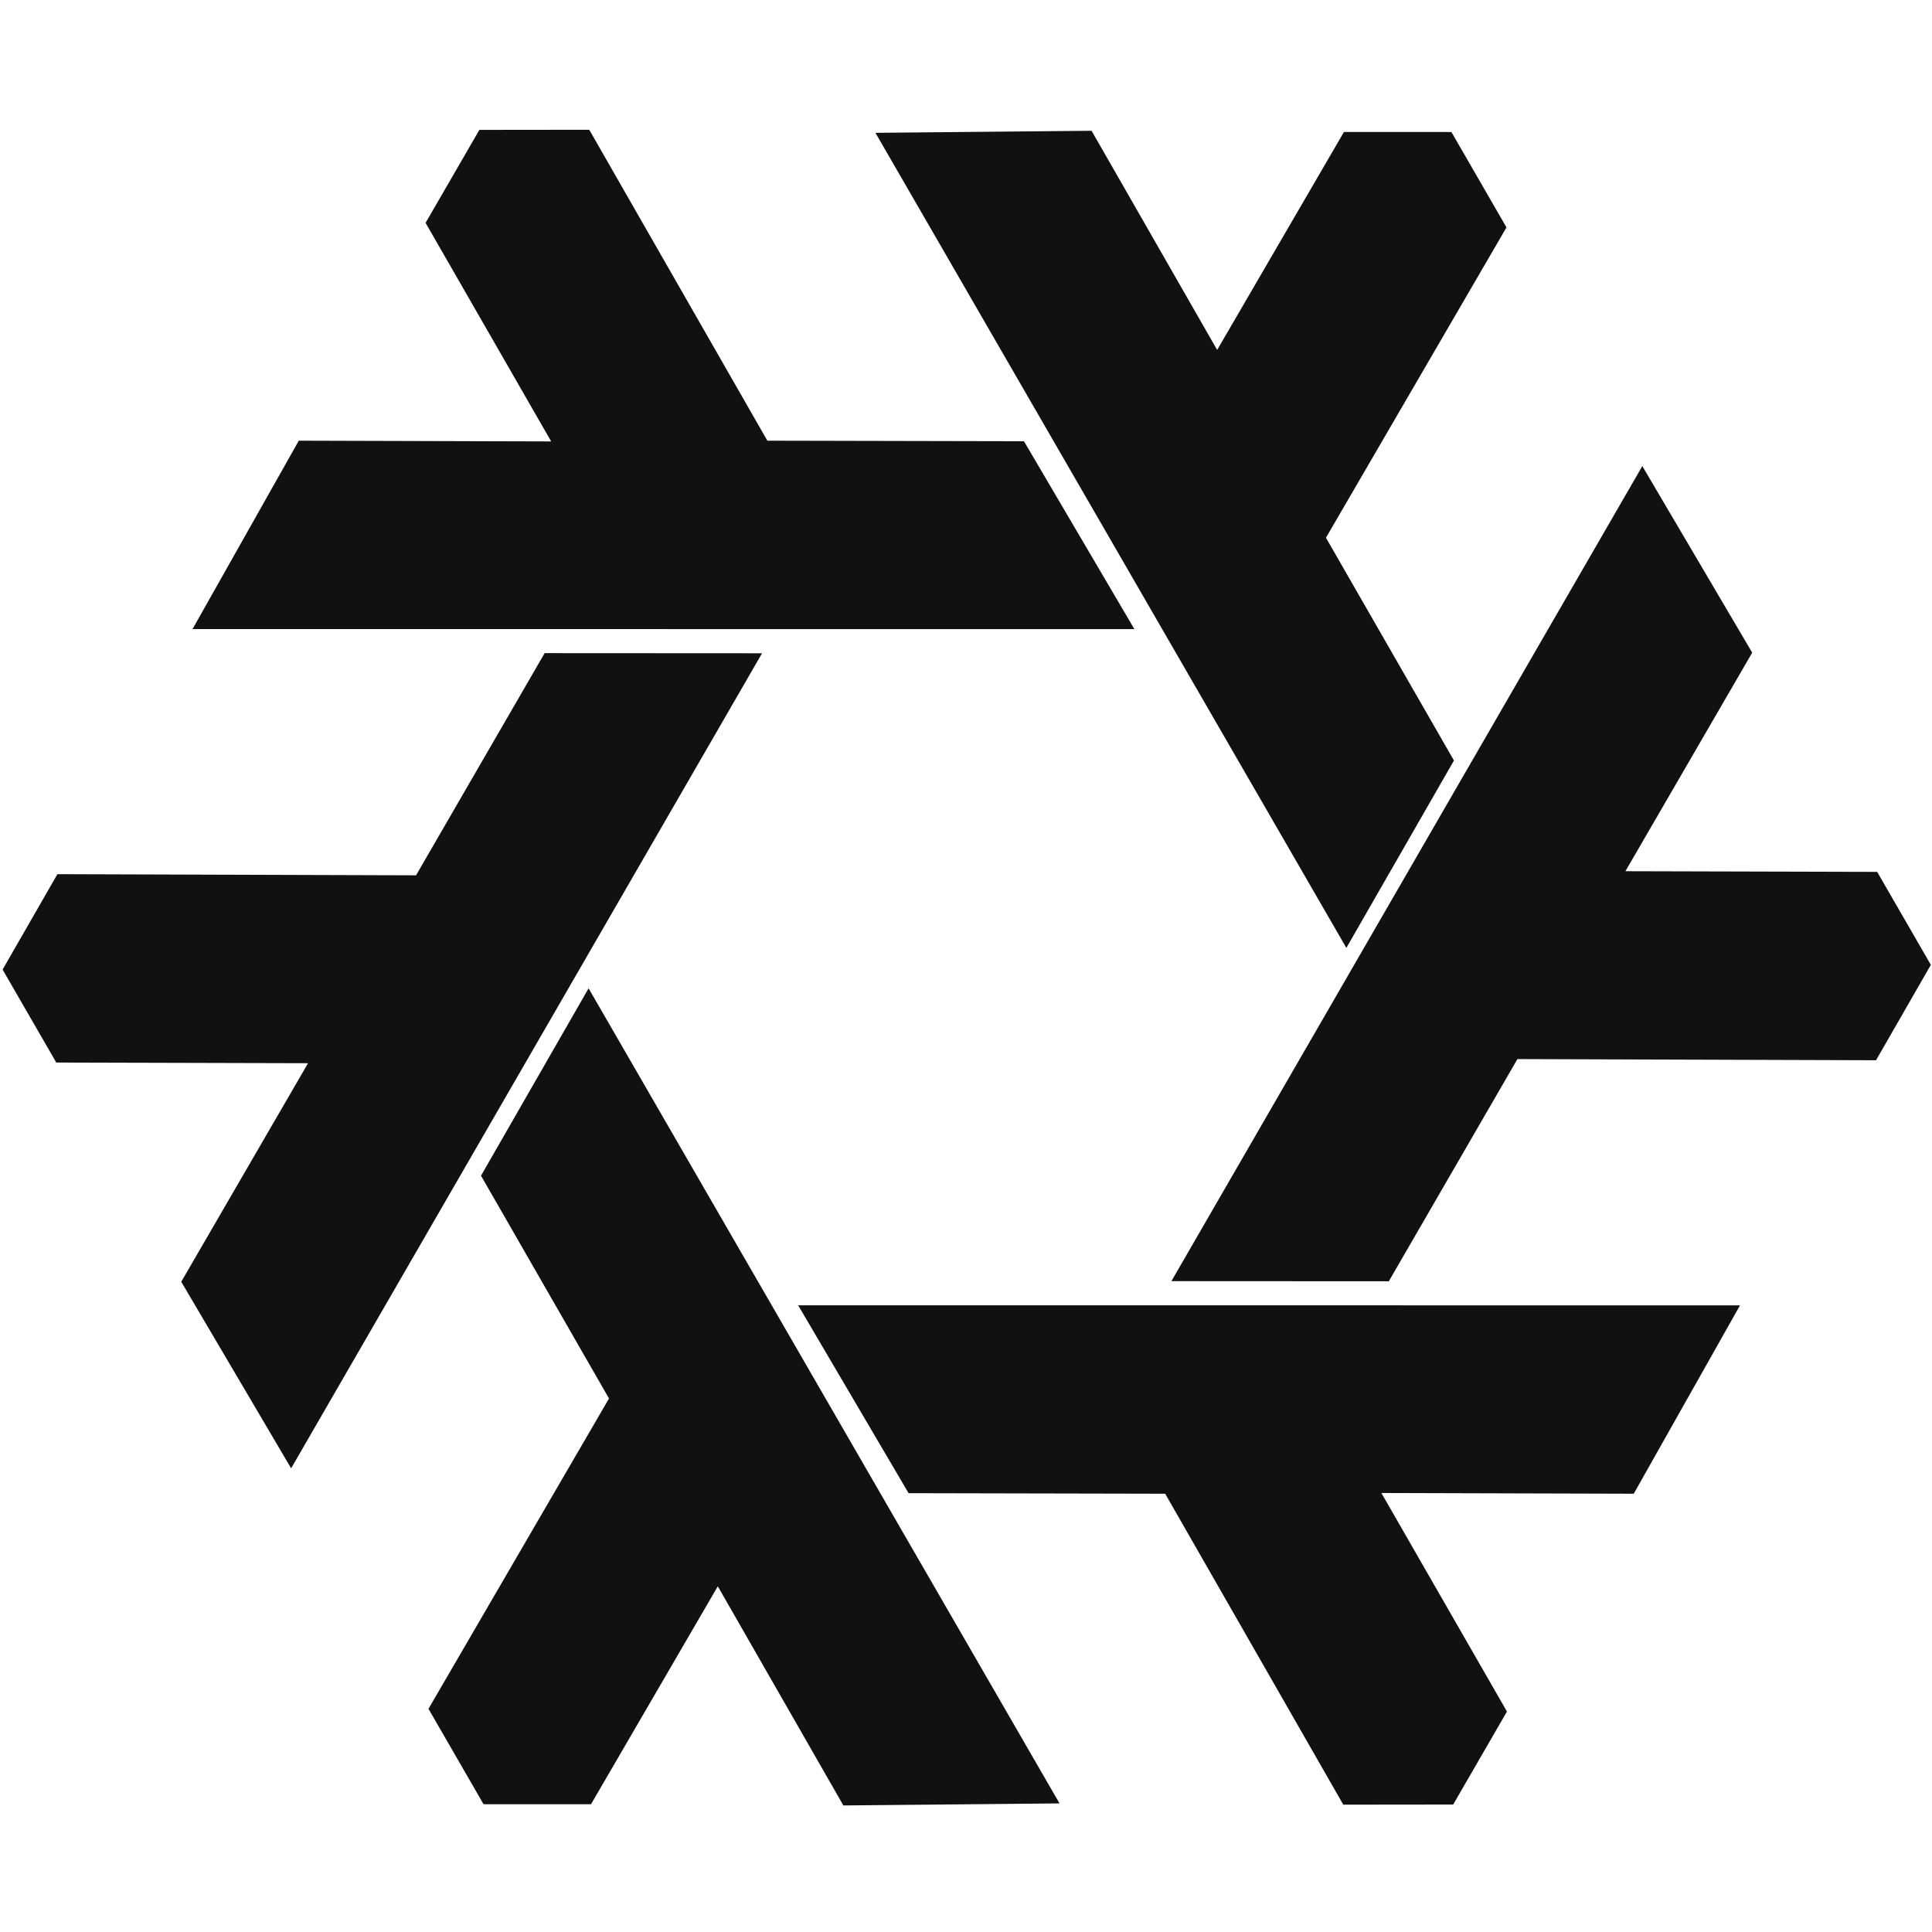
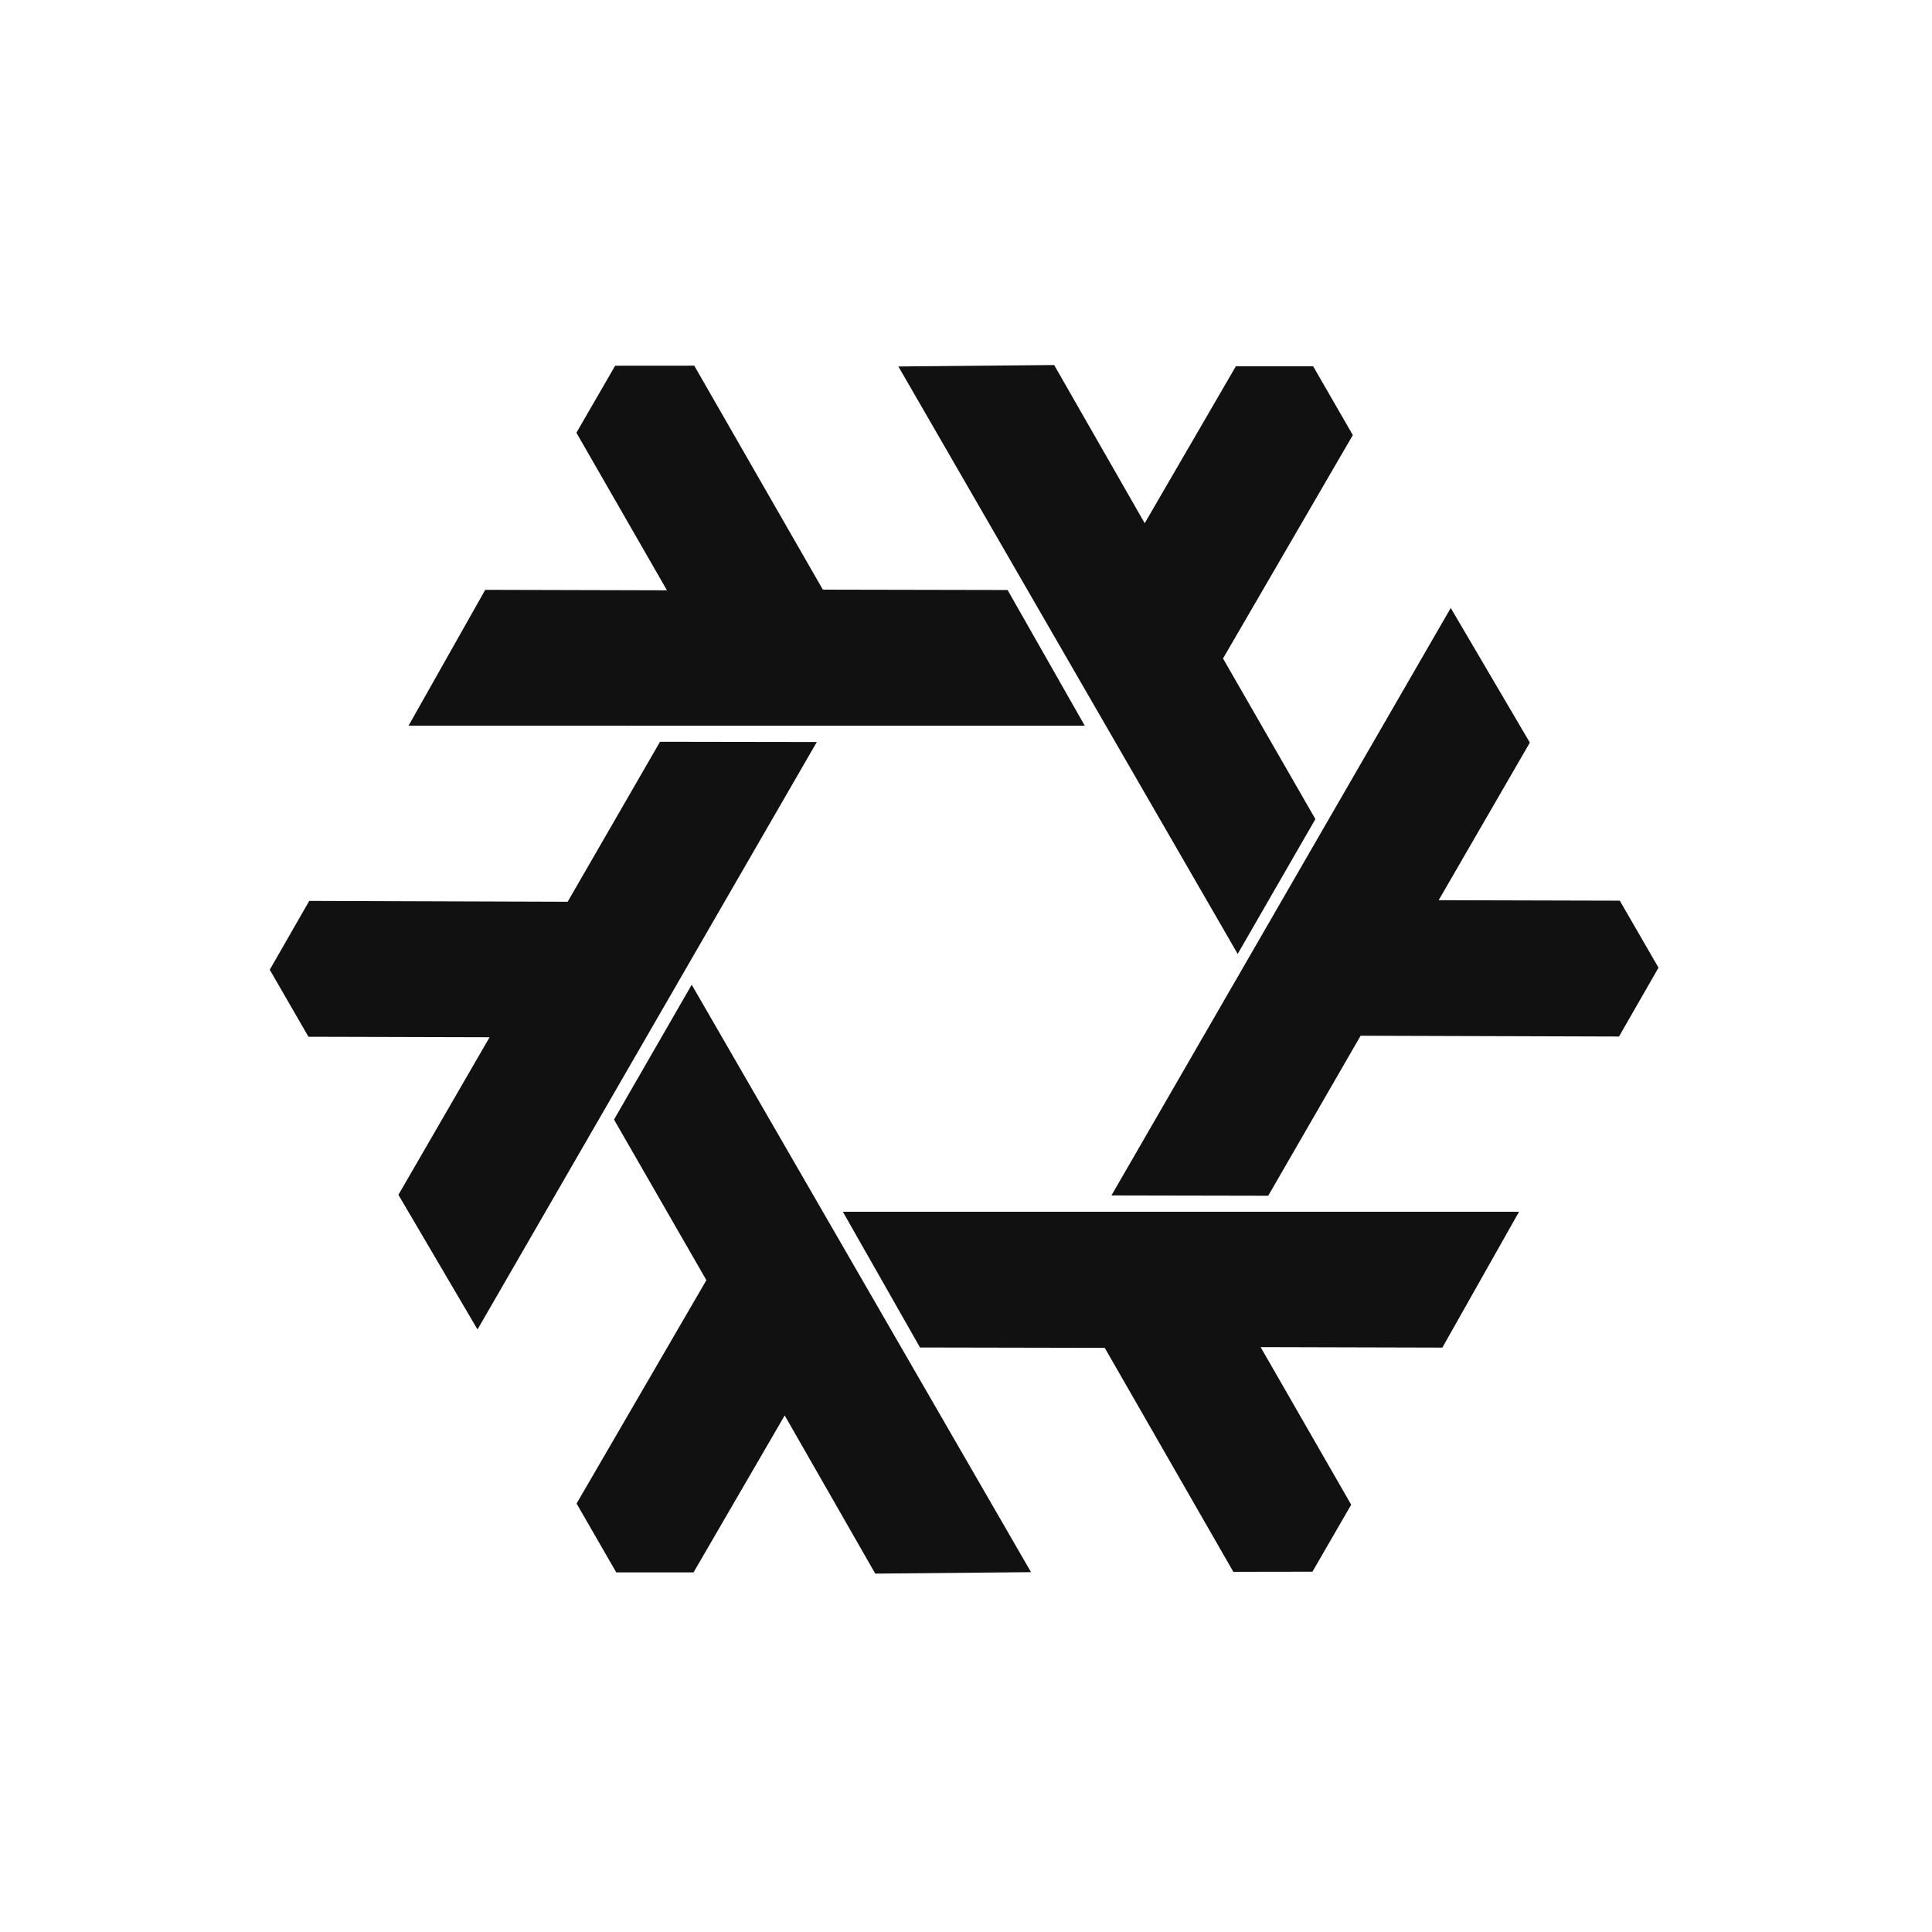
<svg xmlns="http://www.w3.org/2000/svg" version="1.1" viewBox="0 0 32 32">
-   <path fill="#111" d="m22.3 15.7-7.8-13.5 3.58-0.034 2.08 3.63 2.1-3.61 1.78 7e-4 0.912 1.58-2.99 5.14 2.12 3.69zm-9.08 5.92 15.6 7.66e-4 -1.76 3.12-4.18-0.012 2.08 3.62-0.891 1.54-1.82 2e-3 -2.95-5.15-4.25-0.009zm-0.598-10.8-7.8 13.5-1.82-3.09 2.1-3.62-4.17-0.011-0.889-1.54 0.908-1.58 5.94 0.019 2.13-3.68zm6.78 10.4 7.8-13.5 1.82 3.09-2.1 3.62 4.17 0.011 0.889 1.54-0.908 1.58-5.94-0.019-2.13 3.68zm-0.613-10.8-15.6-7.66e-4 1.76-3.12 4.18 0.012-2.08-3.62 0.891-1.54 1.82-2e-3 2.95 5.15 4.25 0.009zm-9.04 5.95 7.8 13.5-3.58 0.034-2.08-3.63-2.1 3.61-1.78-7e-4 -0.912-1.58 2.99-5.14-2.12-3.69z" />
+   <path fill="#111" d="m20.5 15.8-5.62-9.73 2.58-0.024 1.5 2.62 1.51-2.6 1.28 5.04e-4 0.657 1.14-2.15 3.7 1.53 2.66zm-6.54 4.27 11.2 5.51e-4 -1.27 2.25-3.01-0.008 1.5 2.61-0.642 1.11-1.31 0.002-2.13-3.71-3.06-0.006zm-0.431-7.78-5.62 9.73-1.31-2.23 1.51-2.61-3-0.008-0.641-1.11 0.654-1.14 4.28 0.014 1.53-2.65zm4.88 7.51 5.62-9.73 1.31 2.23-1.51 2.61 3 0.008 0.641 1.11-0.654 1.14-4.28-0.013-1.53 2.65zm-0.442-7.78-11.2-5.52e-4 1.27-2.25 3.01 0.008-1.5-2.61 0.642-1.11 1.31-0.001 2.13 3.71 3.06 0.006zm-6.51 4.29 5.62 9.73-2.58 0.024-1.5-2.62-1.51 2.6-1.28-5.05e-4 -0.657-1.14 2.15-3.7-1.53-2.66z" />
</svg>
